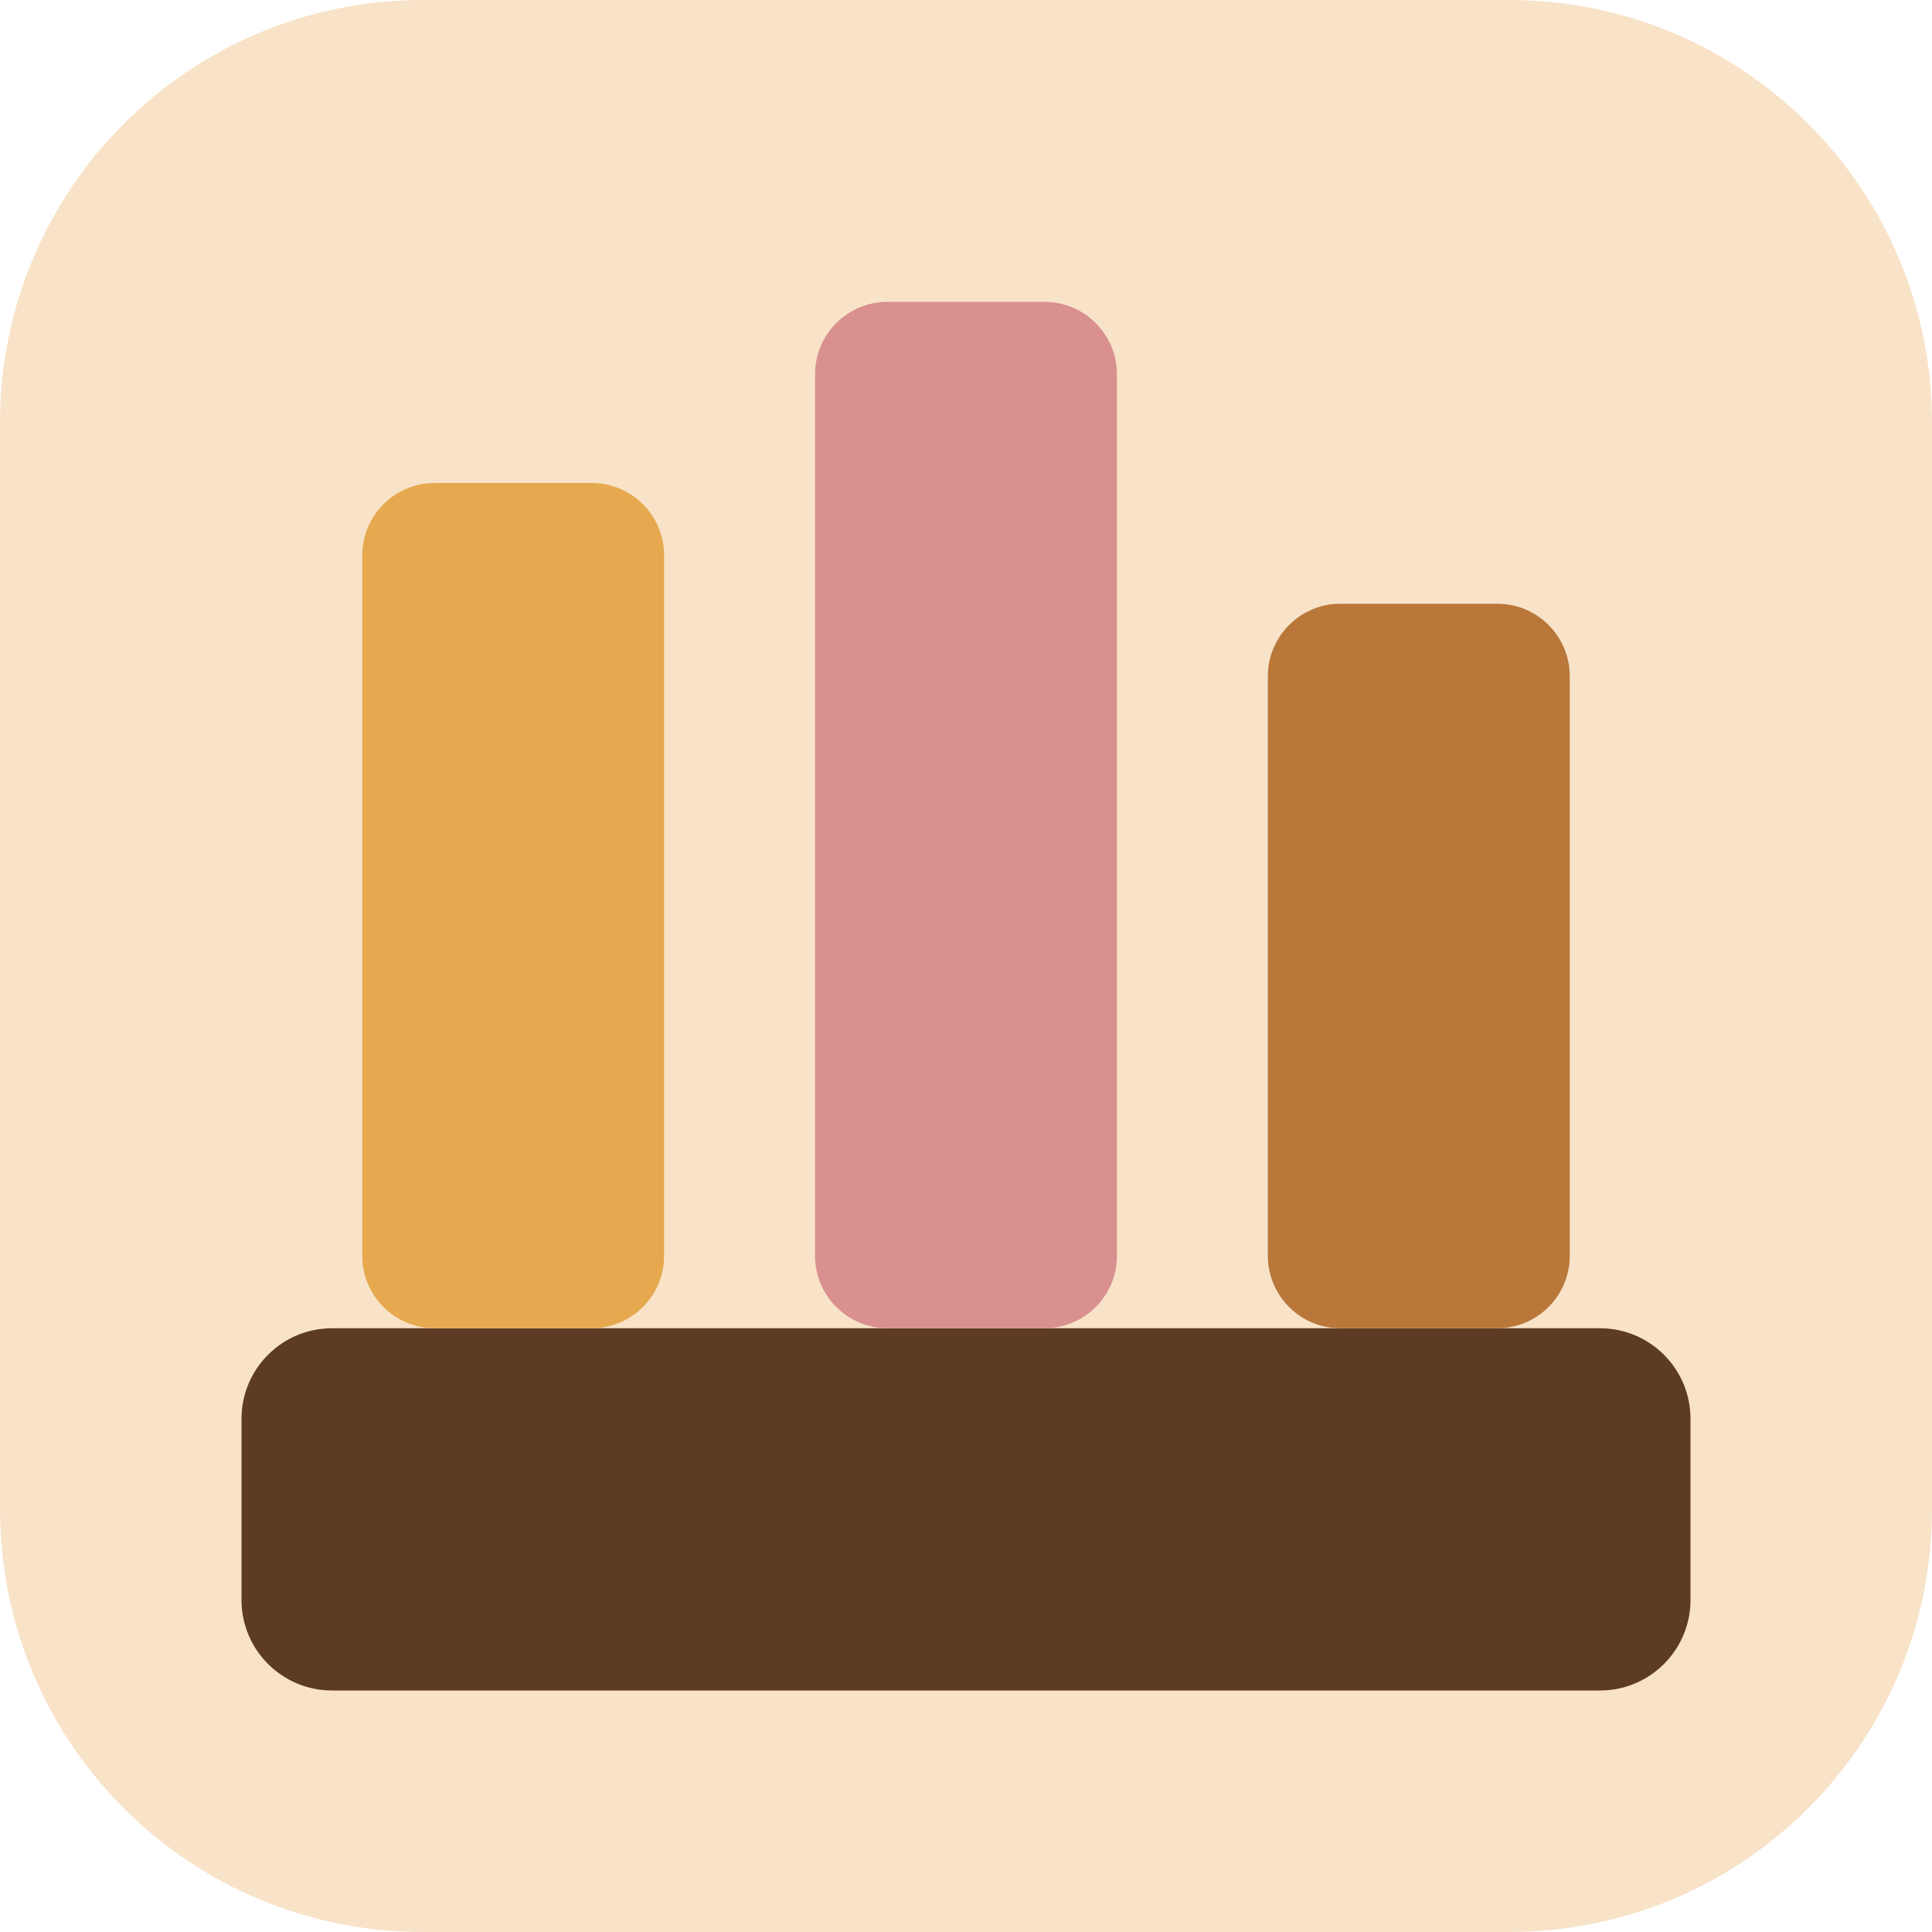
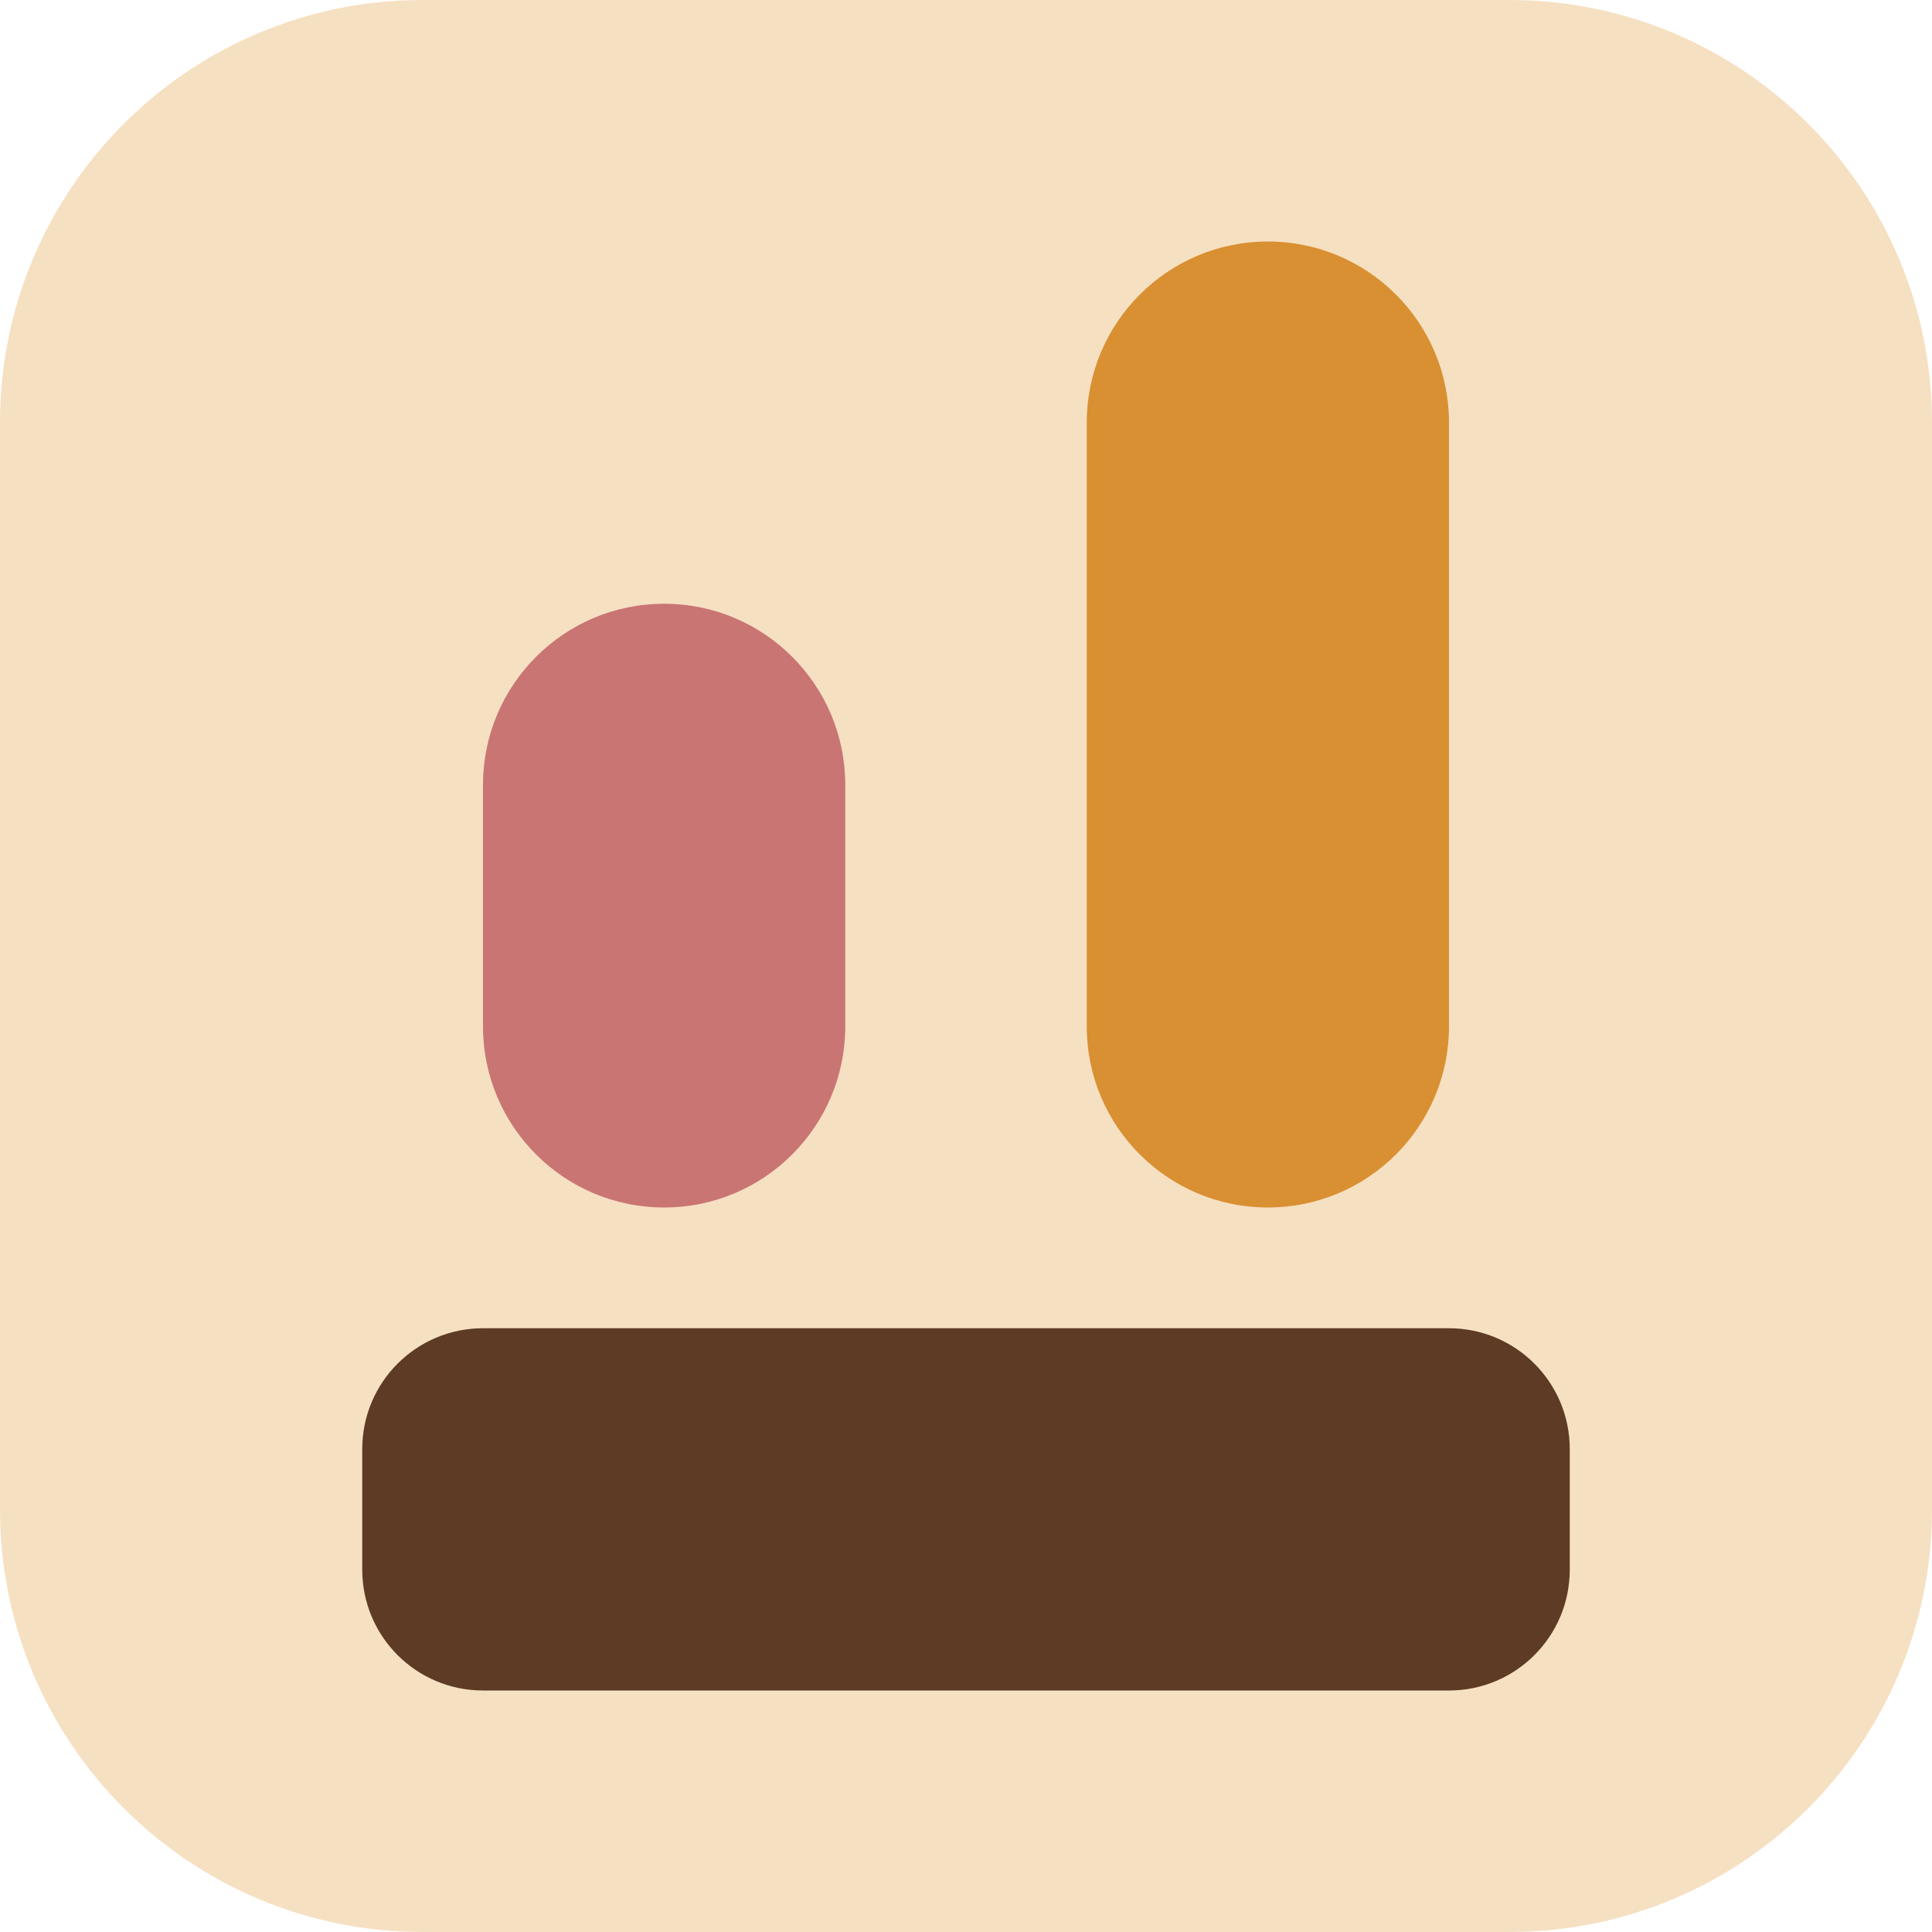
<svg xmlns="http://www.w3.org/2000/svg" viewBox="0 0 32 32">
-   <rect width="32" height="32" rx="7" fill="#f8e3c8" />
-   <rect x="4" y="22" width="24" height="6" rx="1.5" fill="#5e3b24" />
-   <rect x="6" y="8" width="5" height="14" rx="1.2" fill="#e6a94f" />
-   <rect x="13.5" y="5" width="5" height="17" rx="1.2" fill="#d9908f" />
-   <rect x="21" y="10" width="5" height="12" rx="1.2" fill="#b9773a" />
+   <rect width="32" height="32" rx="7" fill="#F6E0C2" />
+   <rect x="8" y="10" width="6" height="10" rx="3" fill="#C97573" />
+   <rect x="18" y="4" width="6" height="16" rx="3" fill="#D99032" />
+   <rect x="6" y="22" width="20" height="6" rx="2" fill="#5E3B24" />
</svg>
